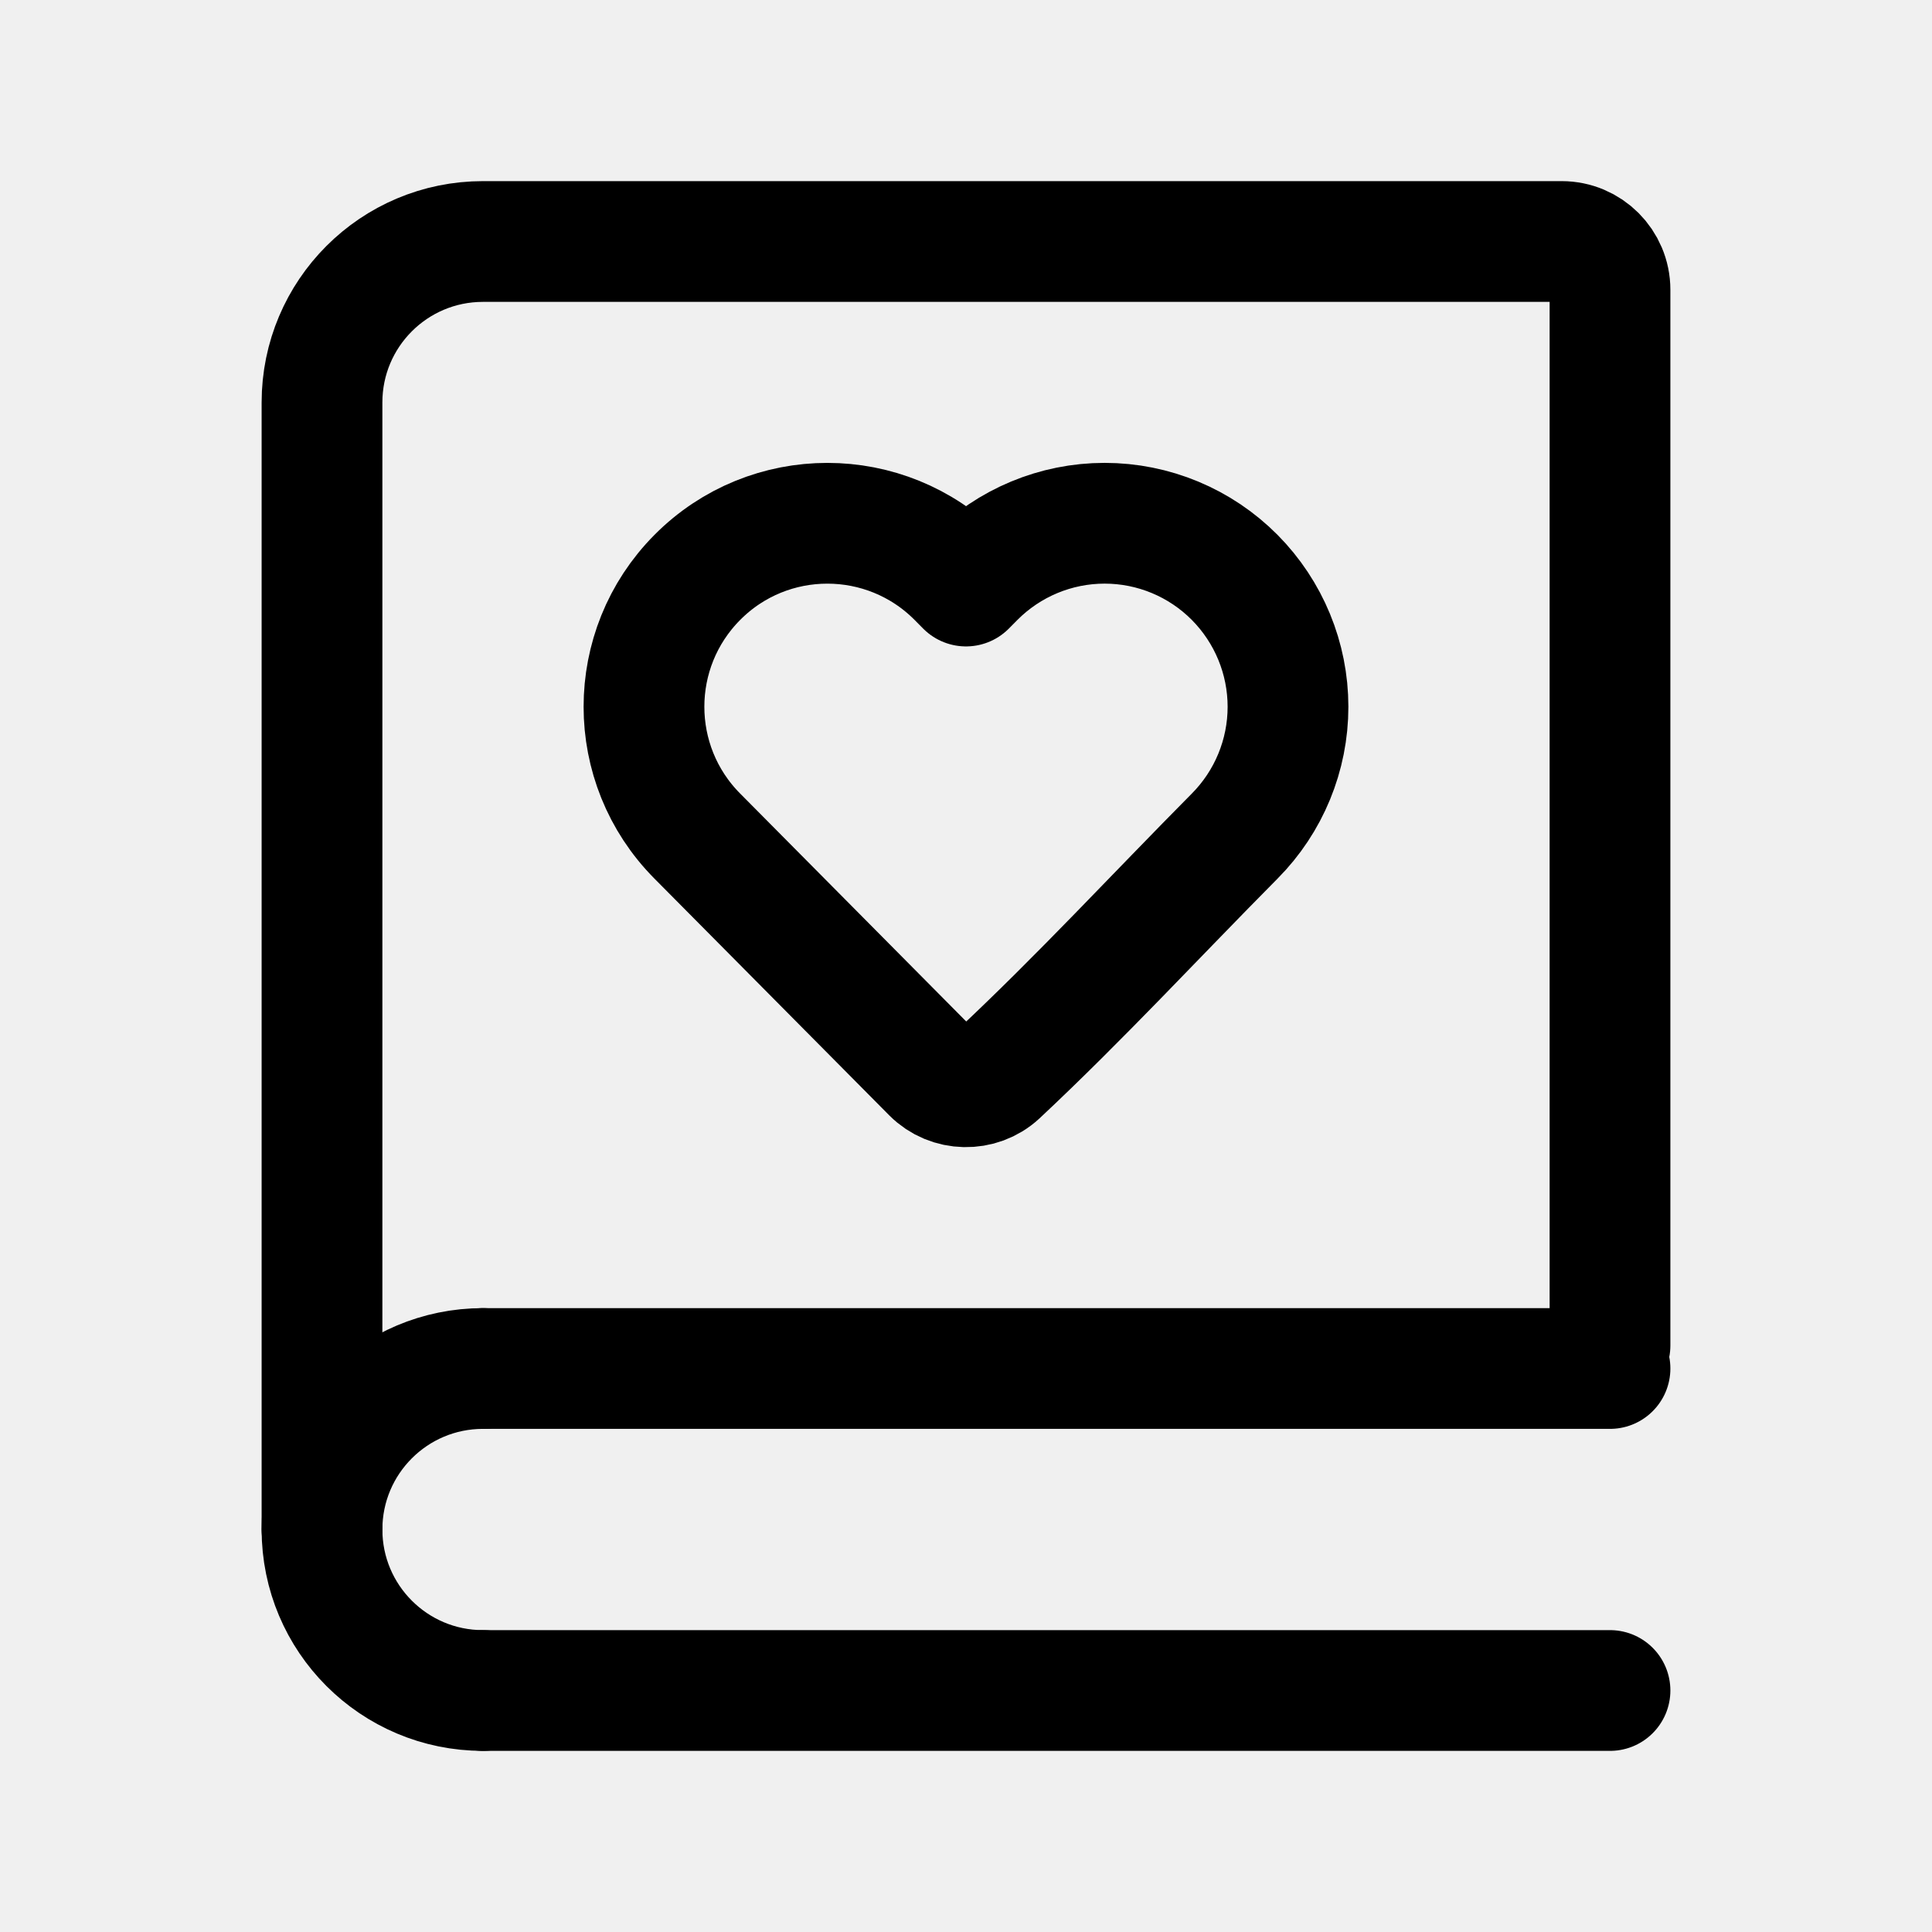
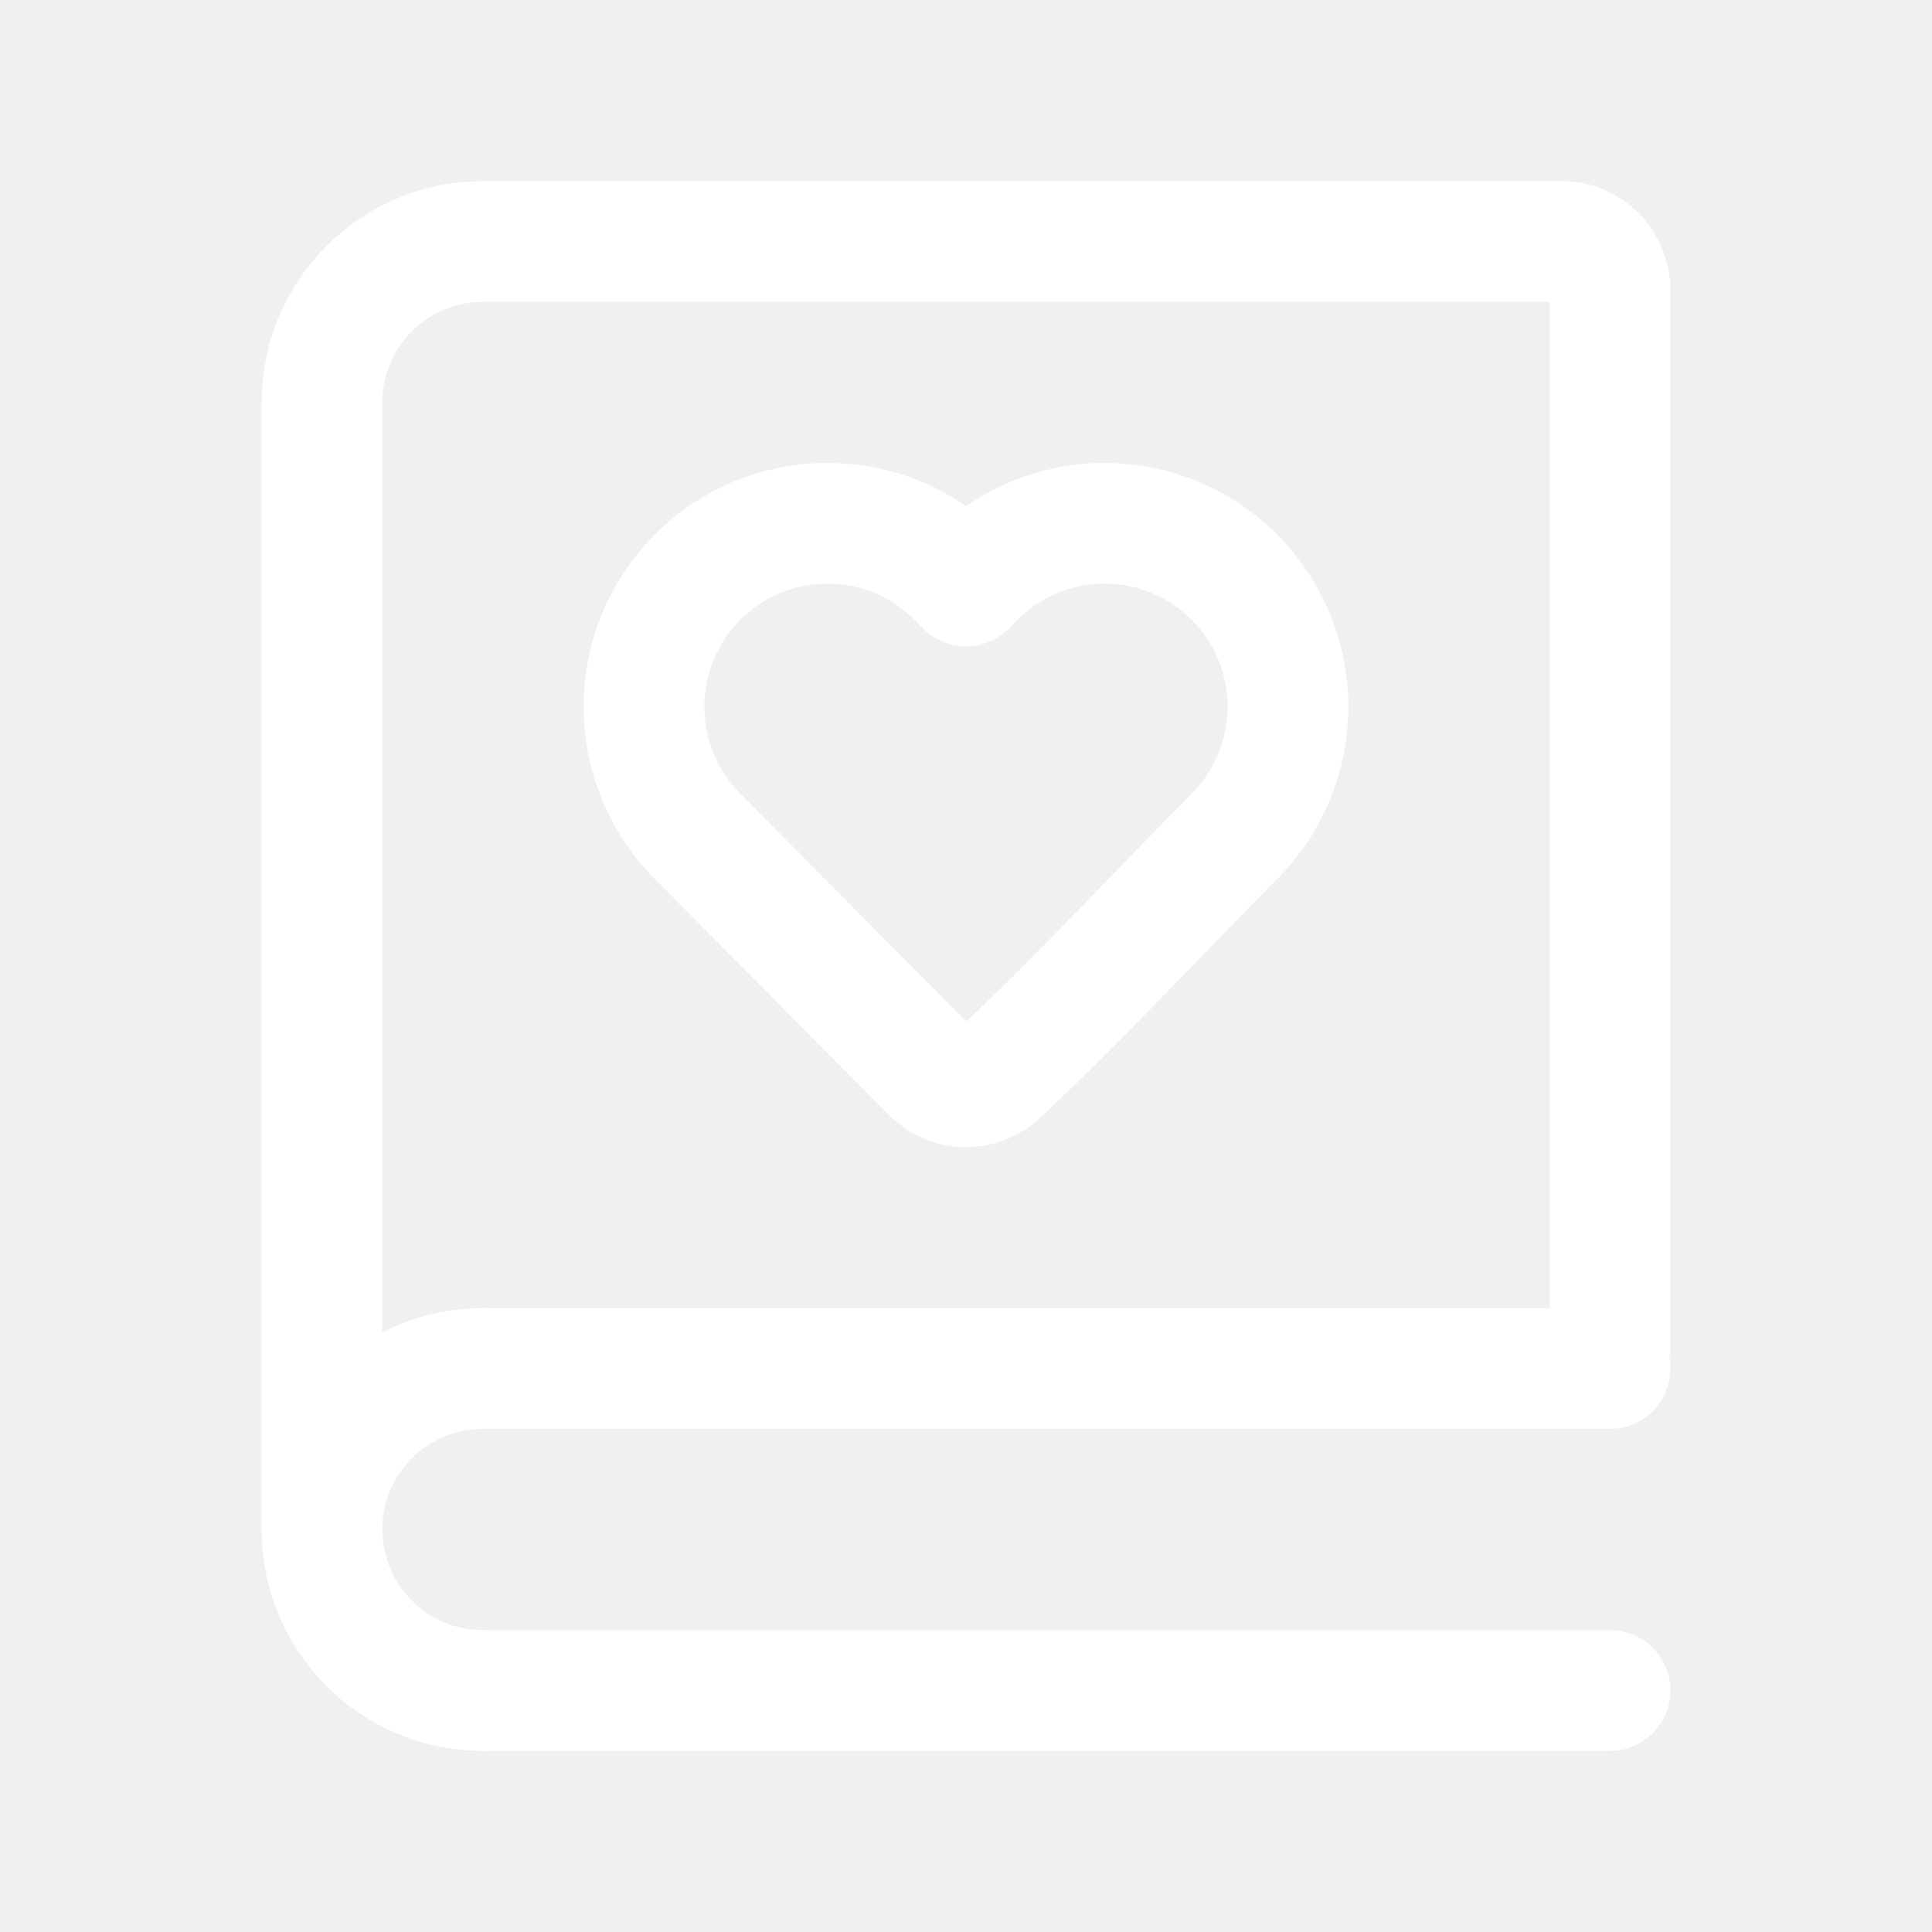
- <svg xmlns="http://www.w3.org/2000/svg" width="24px" stroke-width="1.5" height="24px" viewBox="0 0 24 24" fill="none" color="#000000">
-   <path d="M4 19V5C4 3.895 4.895 3 6 3H19.4C19.731 3 20 3.269 20 3.6V16.714" stroke="#000000" stroke-width="1.5" stroke-linecap="round" />
-   <path d="M16 8.78C16 9.381 15.762 9.959 15.338 10.386C14.362 11.37 13.415 12.396 12.402 13.344C12.17 13.559 11.802 13.551 11.579 13.327L8.662 10.386C7.779 9.497 7.779 8.062 8.662 7.173C9.552 6.276 11.003 6.276 11.894 7.173L12 7.28L12.106 7.173C12.533 6.743 13.115 6.5 13.722 6.5C14.33 6.5 14.911 6.743 15.338 7.173C15.762 7.601 16 8.178 16 8.78Z" stroke="#000000" stroke-width="1.5" stroke-linejoin="round" />
-   <path d="M6 17L20 17" stroke="#000000" stroke-width="1.5" stroke-linecap="round" />
-   <path d="M6 21L20 21" stroke="#000000" stroke-width="1.5" stroke-linecap="round" />
-   <path d="M6 21C4.895 21 4 20.105 4 19C4 17.895 4.895 17 6 17" stroke="#000000" stroke-width="1.5" stroke-linecap="round" stroke-linejoin="round" />
+ <svg xmlns="http://www.w3.org/2000/svg" width="24px" stroke-width="1.5" height="24px" viewBox="0 0 24 24" fill="none" color="#FFFFFF">
+   <path d="M4 19V5C4 3.895 4.895 3 6 3H19.4C19.731 3 20 3.269 20 3.6V16.714" stroke="#FFFFFF" stroke-width="1.5" stroke-linecap="round" />
+   <path d="M16 8.78C16 9.381 15.762 9.959 15.338 10.386C14.362 11.37 13.415 12.396 12.402 13.344C12.17 13.559 11.802 13.551 11.579 13.327L8.662 10.386C7.779 9.497 7.779 8.062 8.662 7.173C9.552 6.276 11.003 6.276 11.894 7.173L12 7.28L12.106 7.173C12.533 6.743 13.115 6.5 13.722 6.5C14.33 6.5 14.911 6.743 15.338 7.173C15.762 7.601 16 8.178 16 8.78Z" stroke="#FFFFFF" stroke-width="1.5" stroke-linejoin="round" />
+   <path d="M6 17L20 17" stroke="#FFFFFF" stroke-width="1.5" stroke-linecap="round" />
+   <path d="M6 21L20 21" stroke="#FFFFFF" stroke-width="1.5" stroke-linecap="round" />
+   <path d="M6 21C4.895 21 4 20.105 4 19C4 17.895 4.895 17 6 17" stroke="#FFFFFF" stroke-width="1.5" stroke-linecap="round" stroke-linejoin="round" />
</svg>
